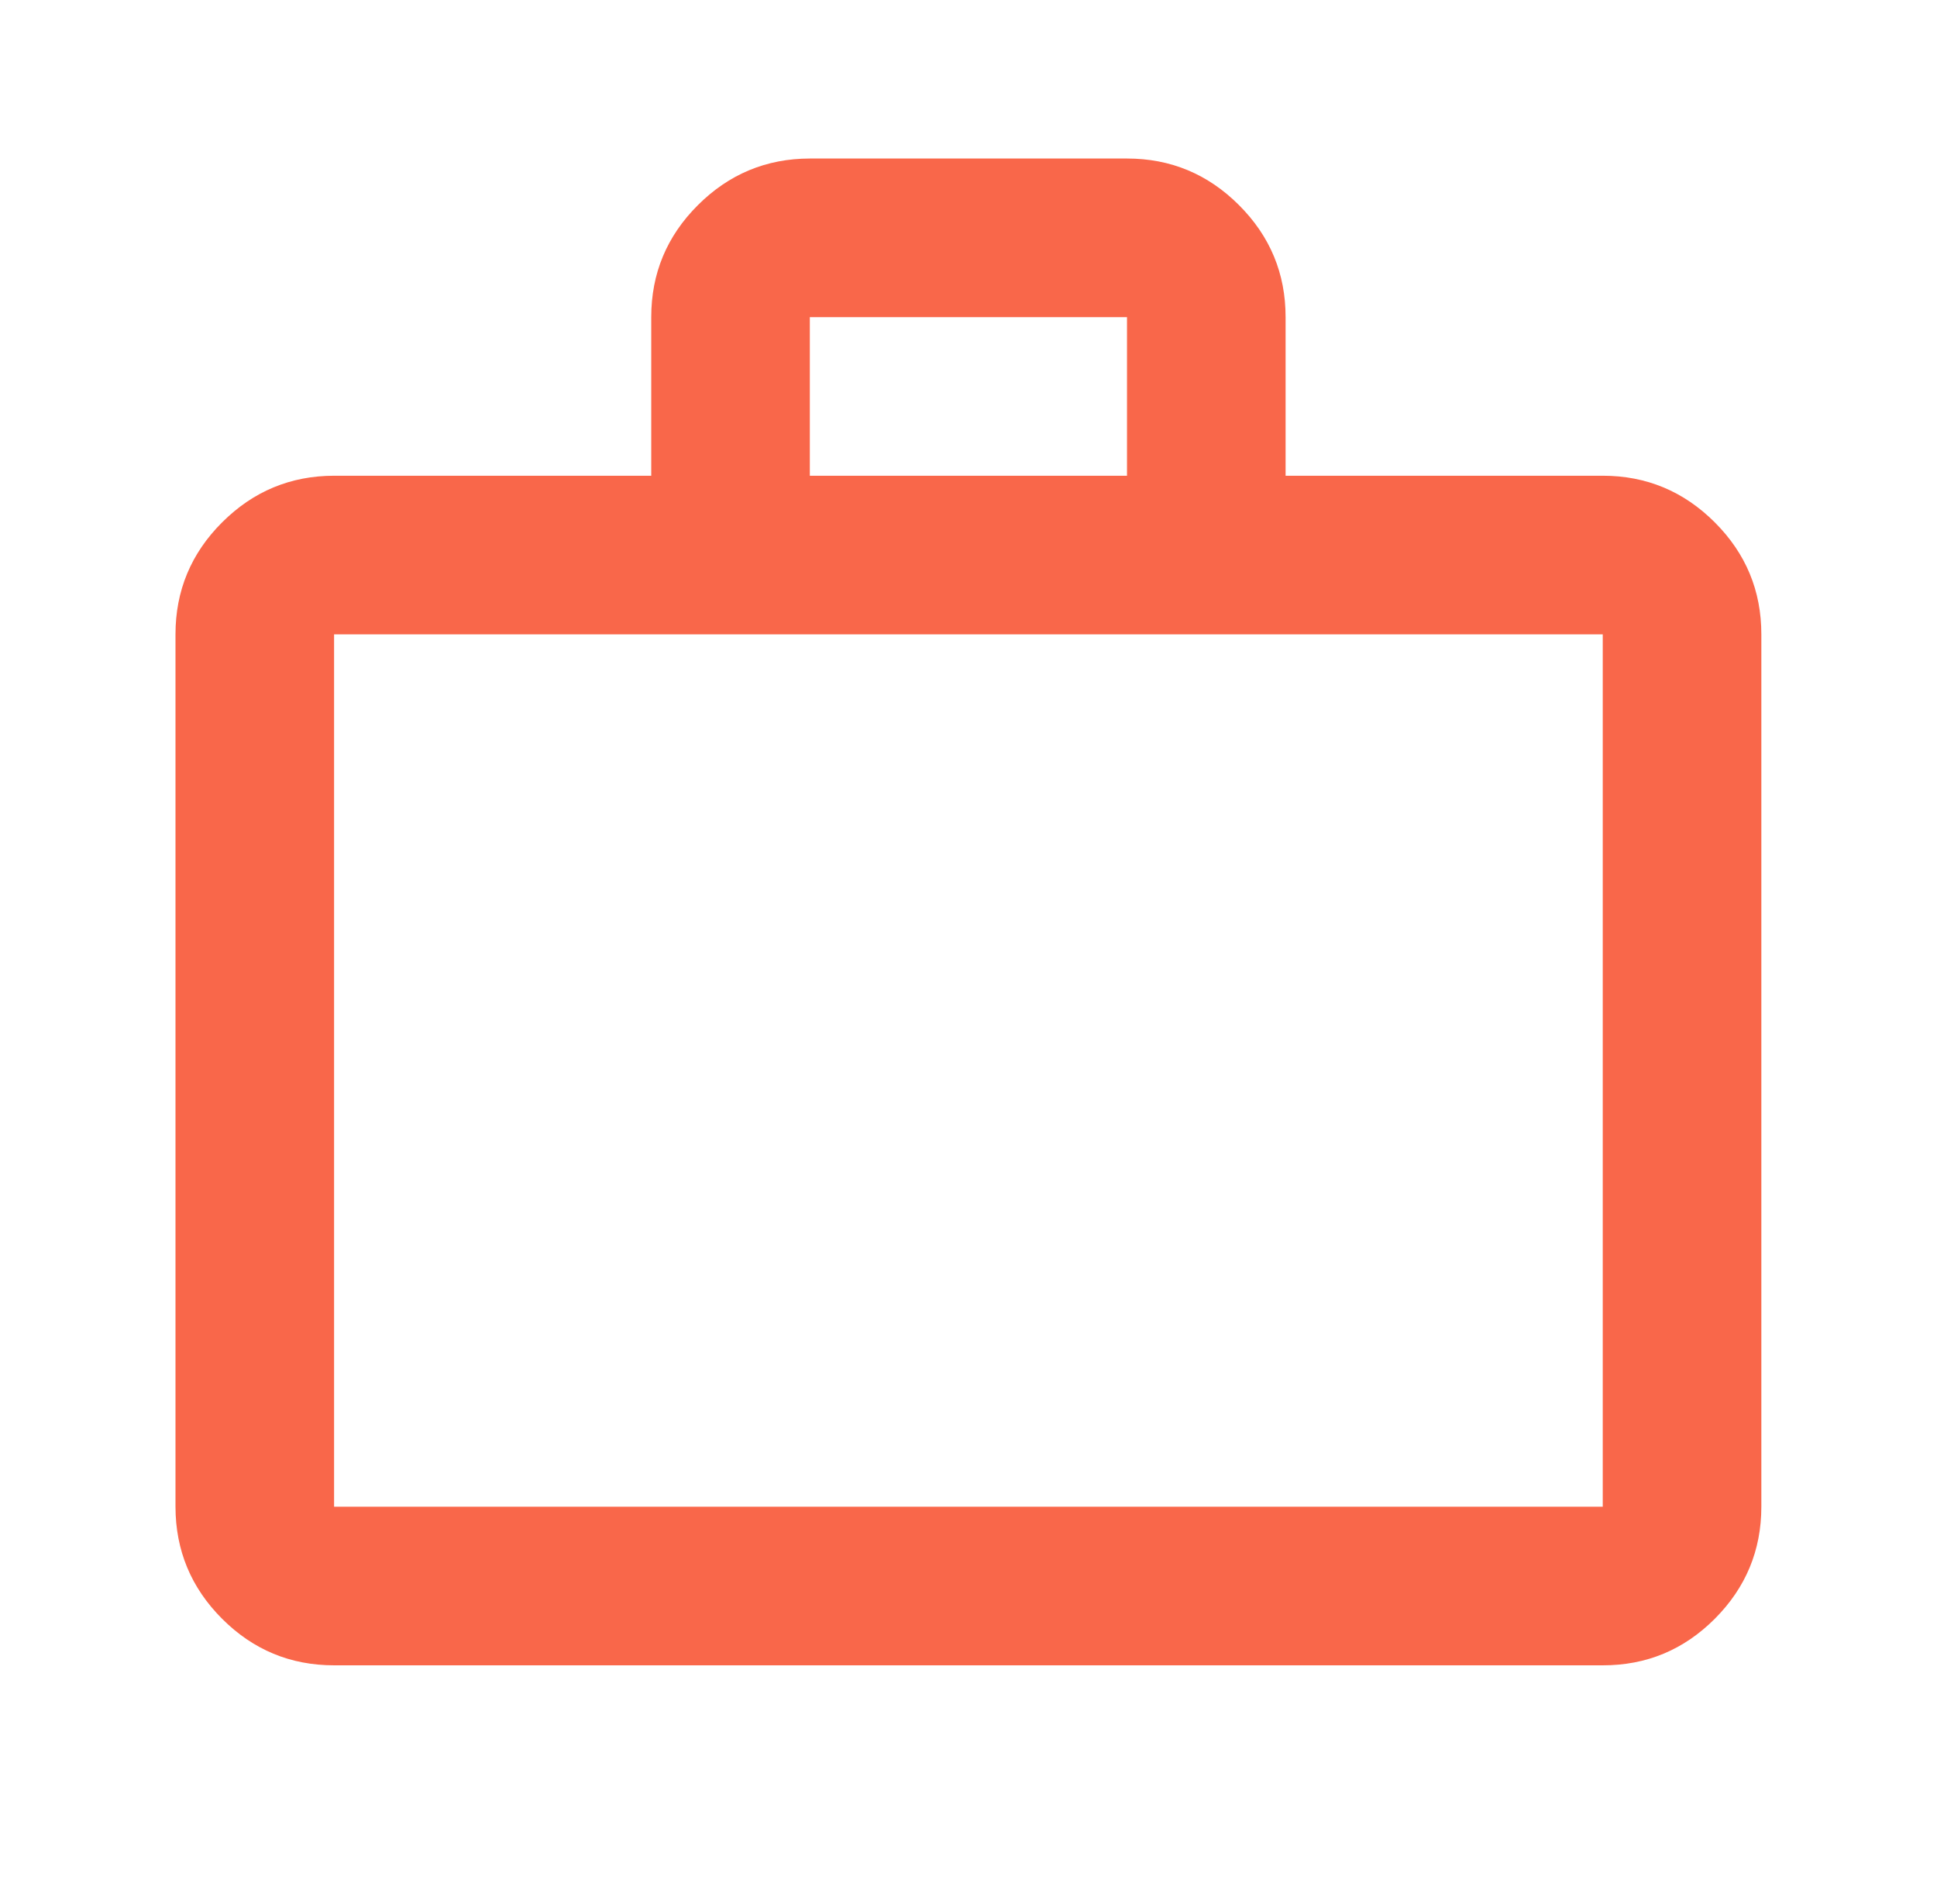
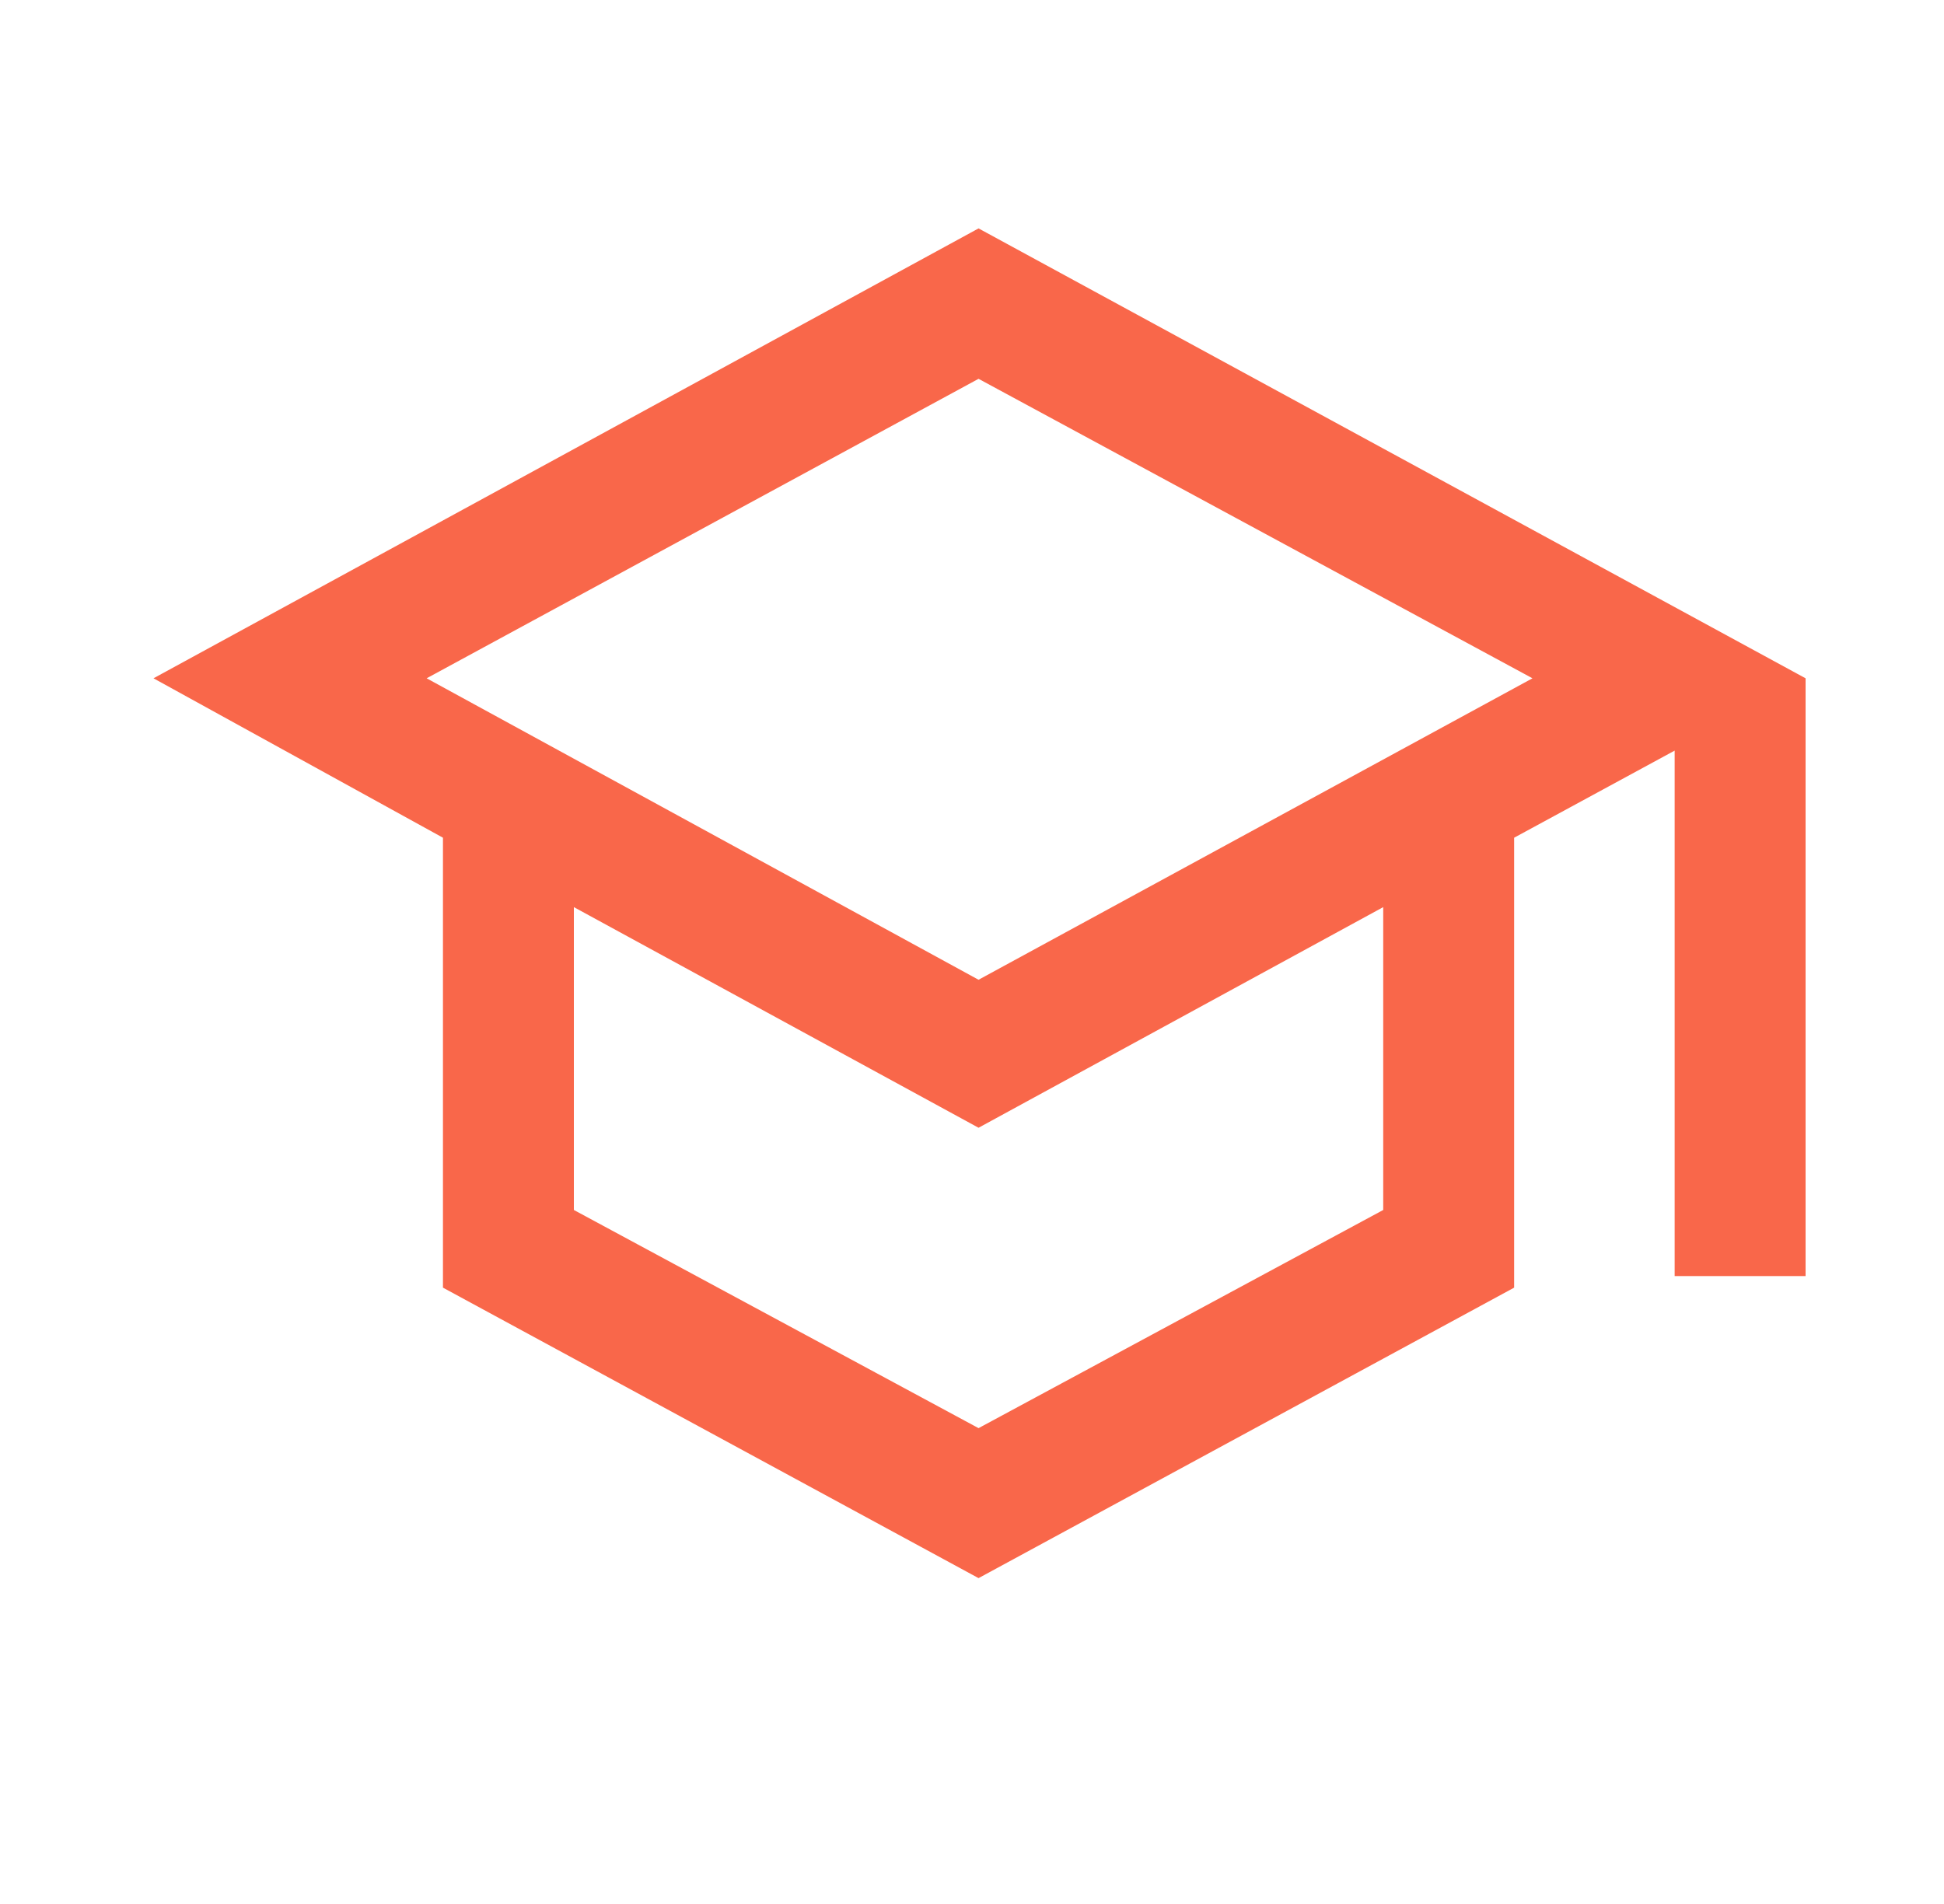
- <svg xmlns="http://www.w3.org/2000/svg" width="57" height="56" viewBox="0 0 57 56" fill="none">
-   <path d="M9.831 48.997C8.547 48.997 7.449 48.541 6.536 47.628C5.623 46.715 5.166 45.616 5.164 44.331V18.664C5.164 17.381 5.621 16.282 6.536 15.369C7.451 14.456 8.549 13.999 9.831 13.997H19.164V9.331C19.164 8.047 19.621 6.949 20.536 6.036C21.451 5.123 22.549 4.666 23.831 4.664H33.164C34.447 4.664 35.546 5.121 36.461 6.036C37.376 6.951 37.832 8.049 37.831 9.331V13.997H47.164C48.447 13.997 49.546 14.455 50.461 15.369C51.376 16.284 51.832 17.382 51.831 18.664V44.331C51.831 45.614 51.374 46.713 50.461 47.628C49.548 48.542 48.449 48.999 47.164 48.997H9.831ZM9.831 44.331H47.164V18.664H9.831V44.331ZM23.831 13.997H33.164V9.331H23.831V13.997Z" fill="#F9674A" />
+ <svg xmlns="http://www.w3.org/2000/svg" width="49" height="48" viewBox="0 0 49 48" fill="none">
+   <path d="M24.665 39.785L11.165 32.462V21.119L3.869 17.1L24.665 5.758L45.511 17.1V32.17H42.211V18.923L38.165 21.119V32.462L24.665 39.785ZM24.665 24.7L38.627 17.1L24.665 9.55L10.754 17.1L24.665 24.7ZM24.665 36.004L34.865 30.504V22.869L24.665 28.431L14.465 22.869V30.504L24.665 36.004Z" fill="#F9674A" />
</svg>
